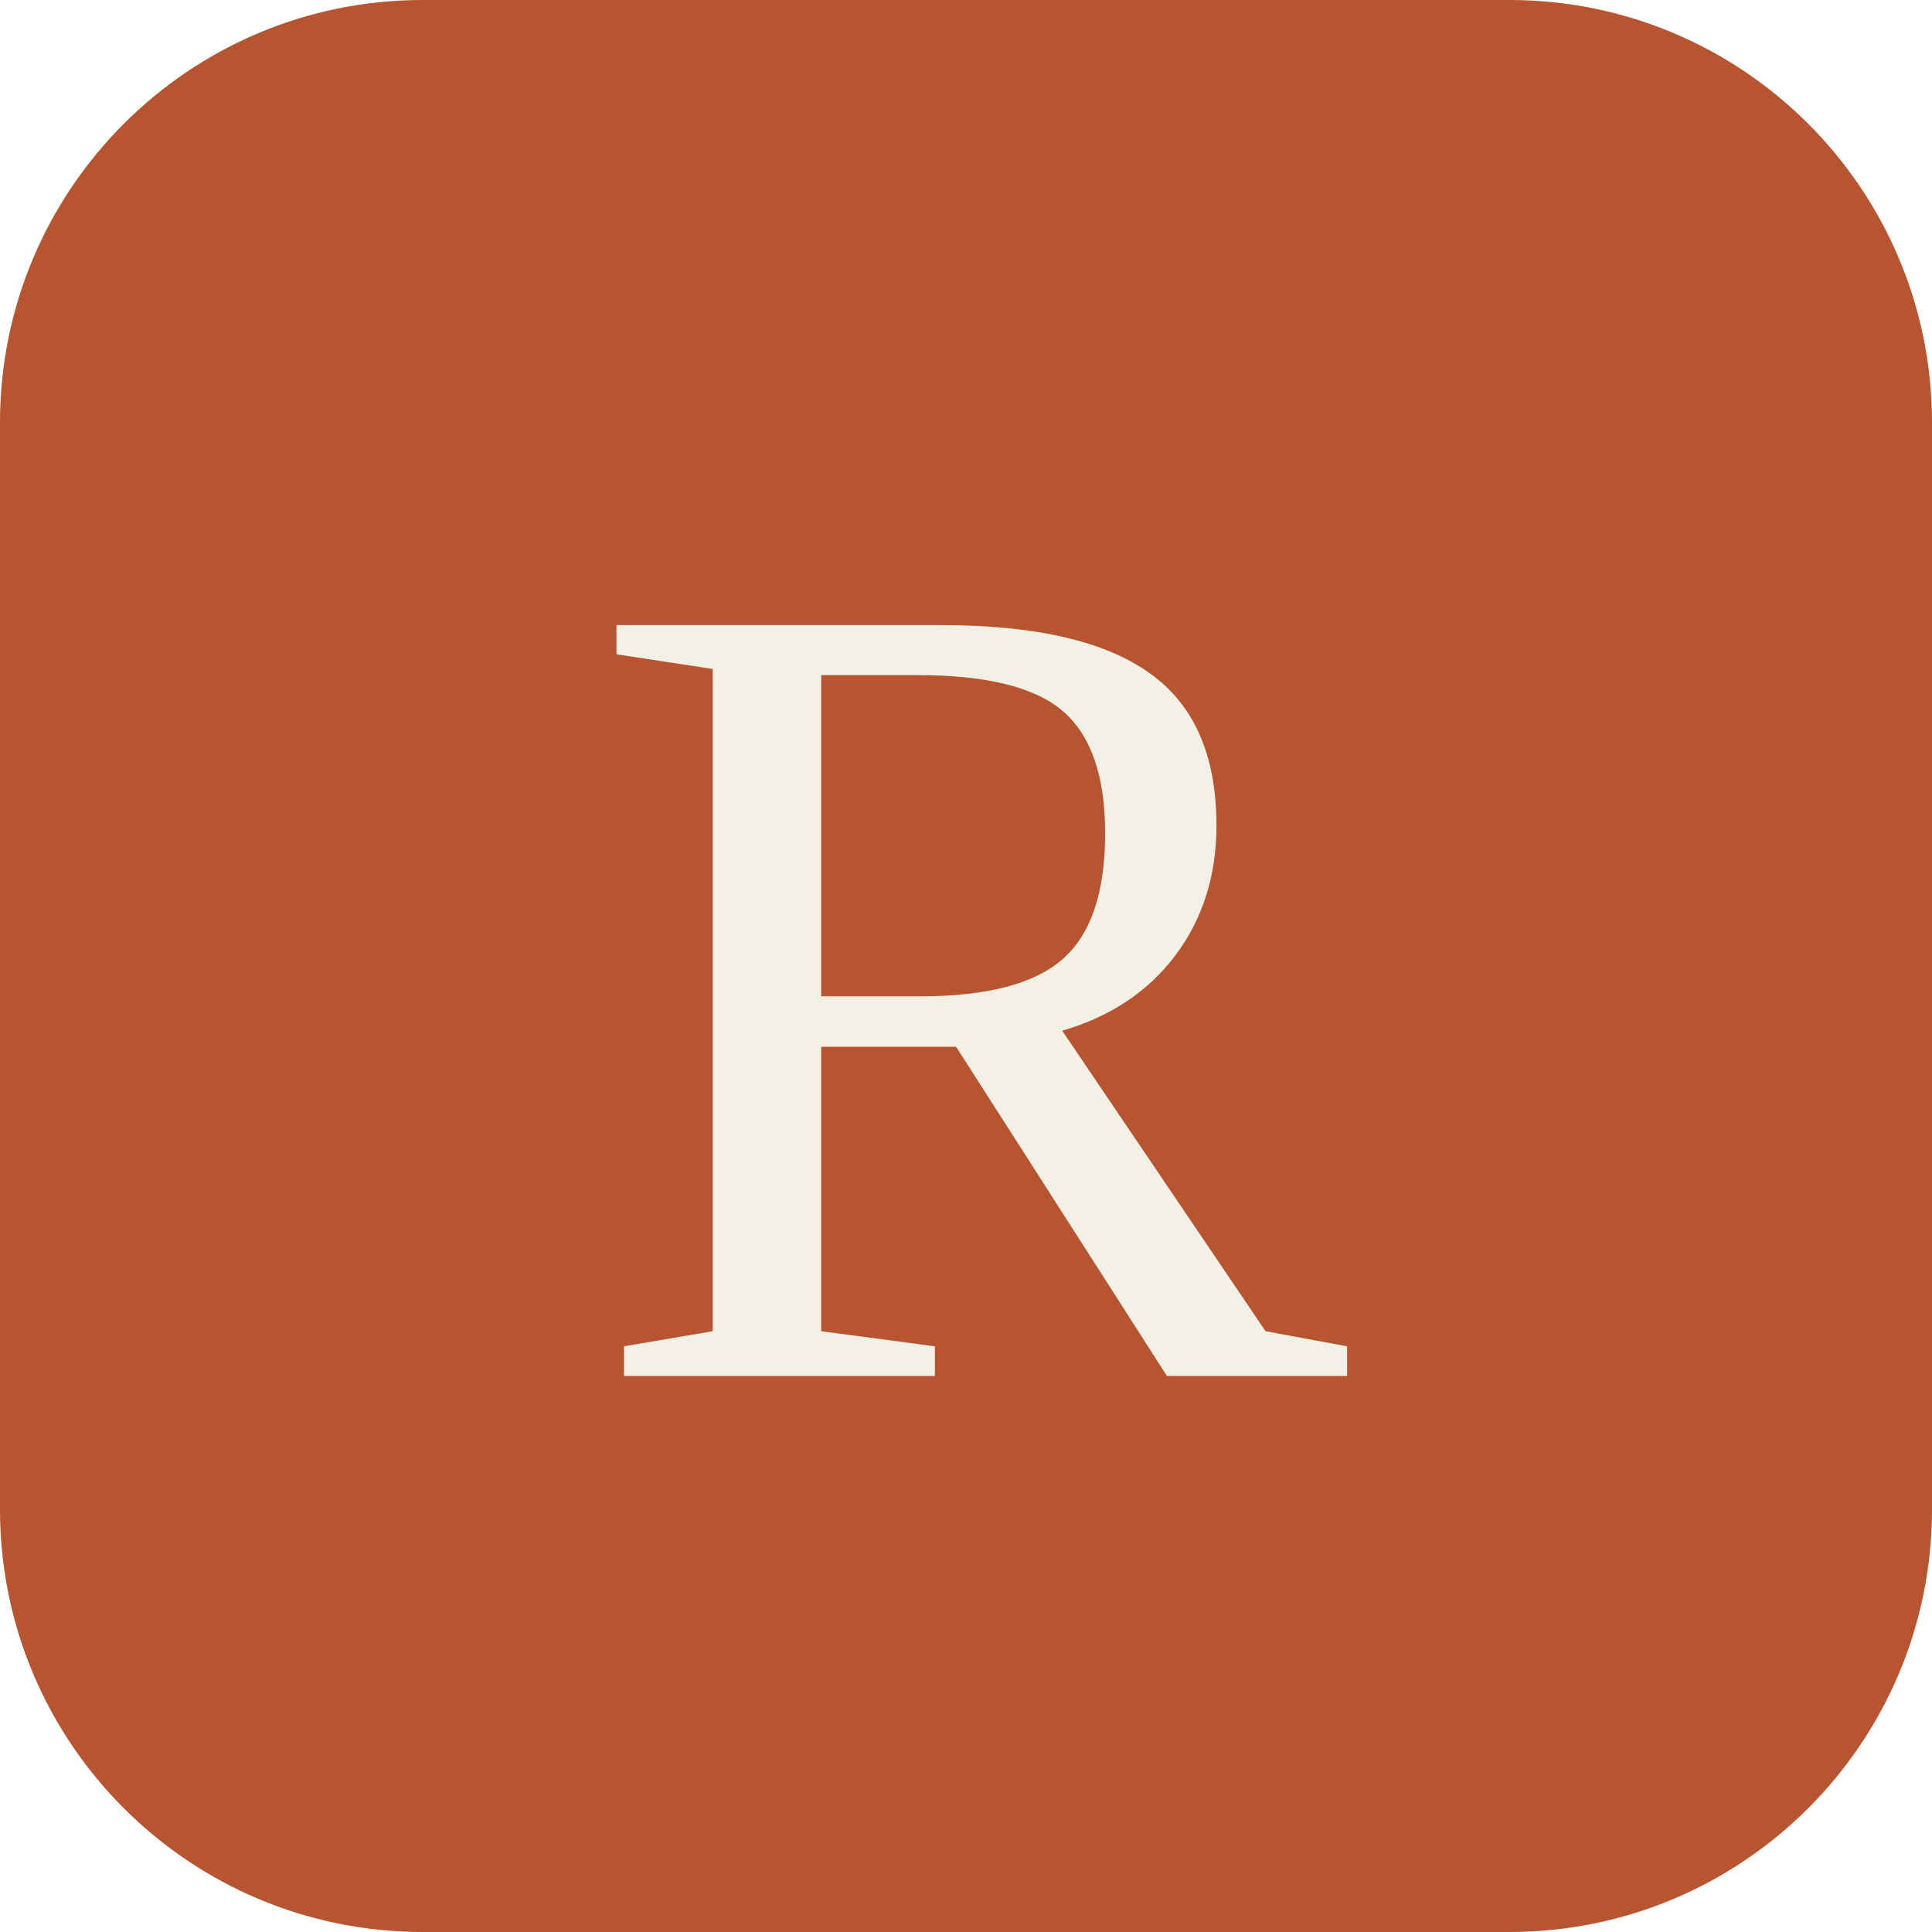
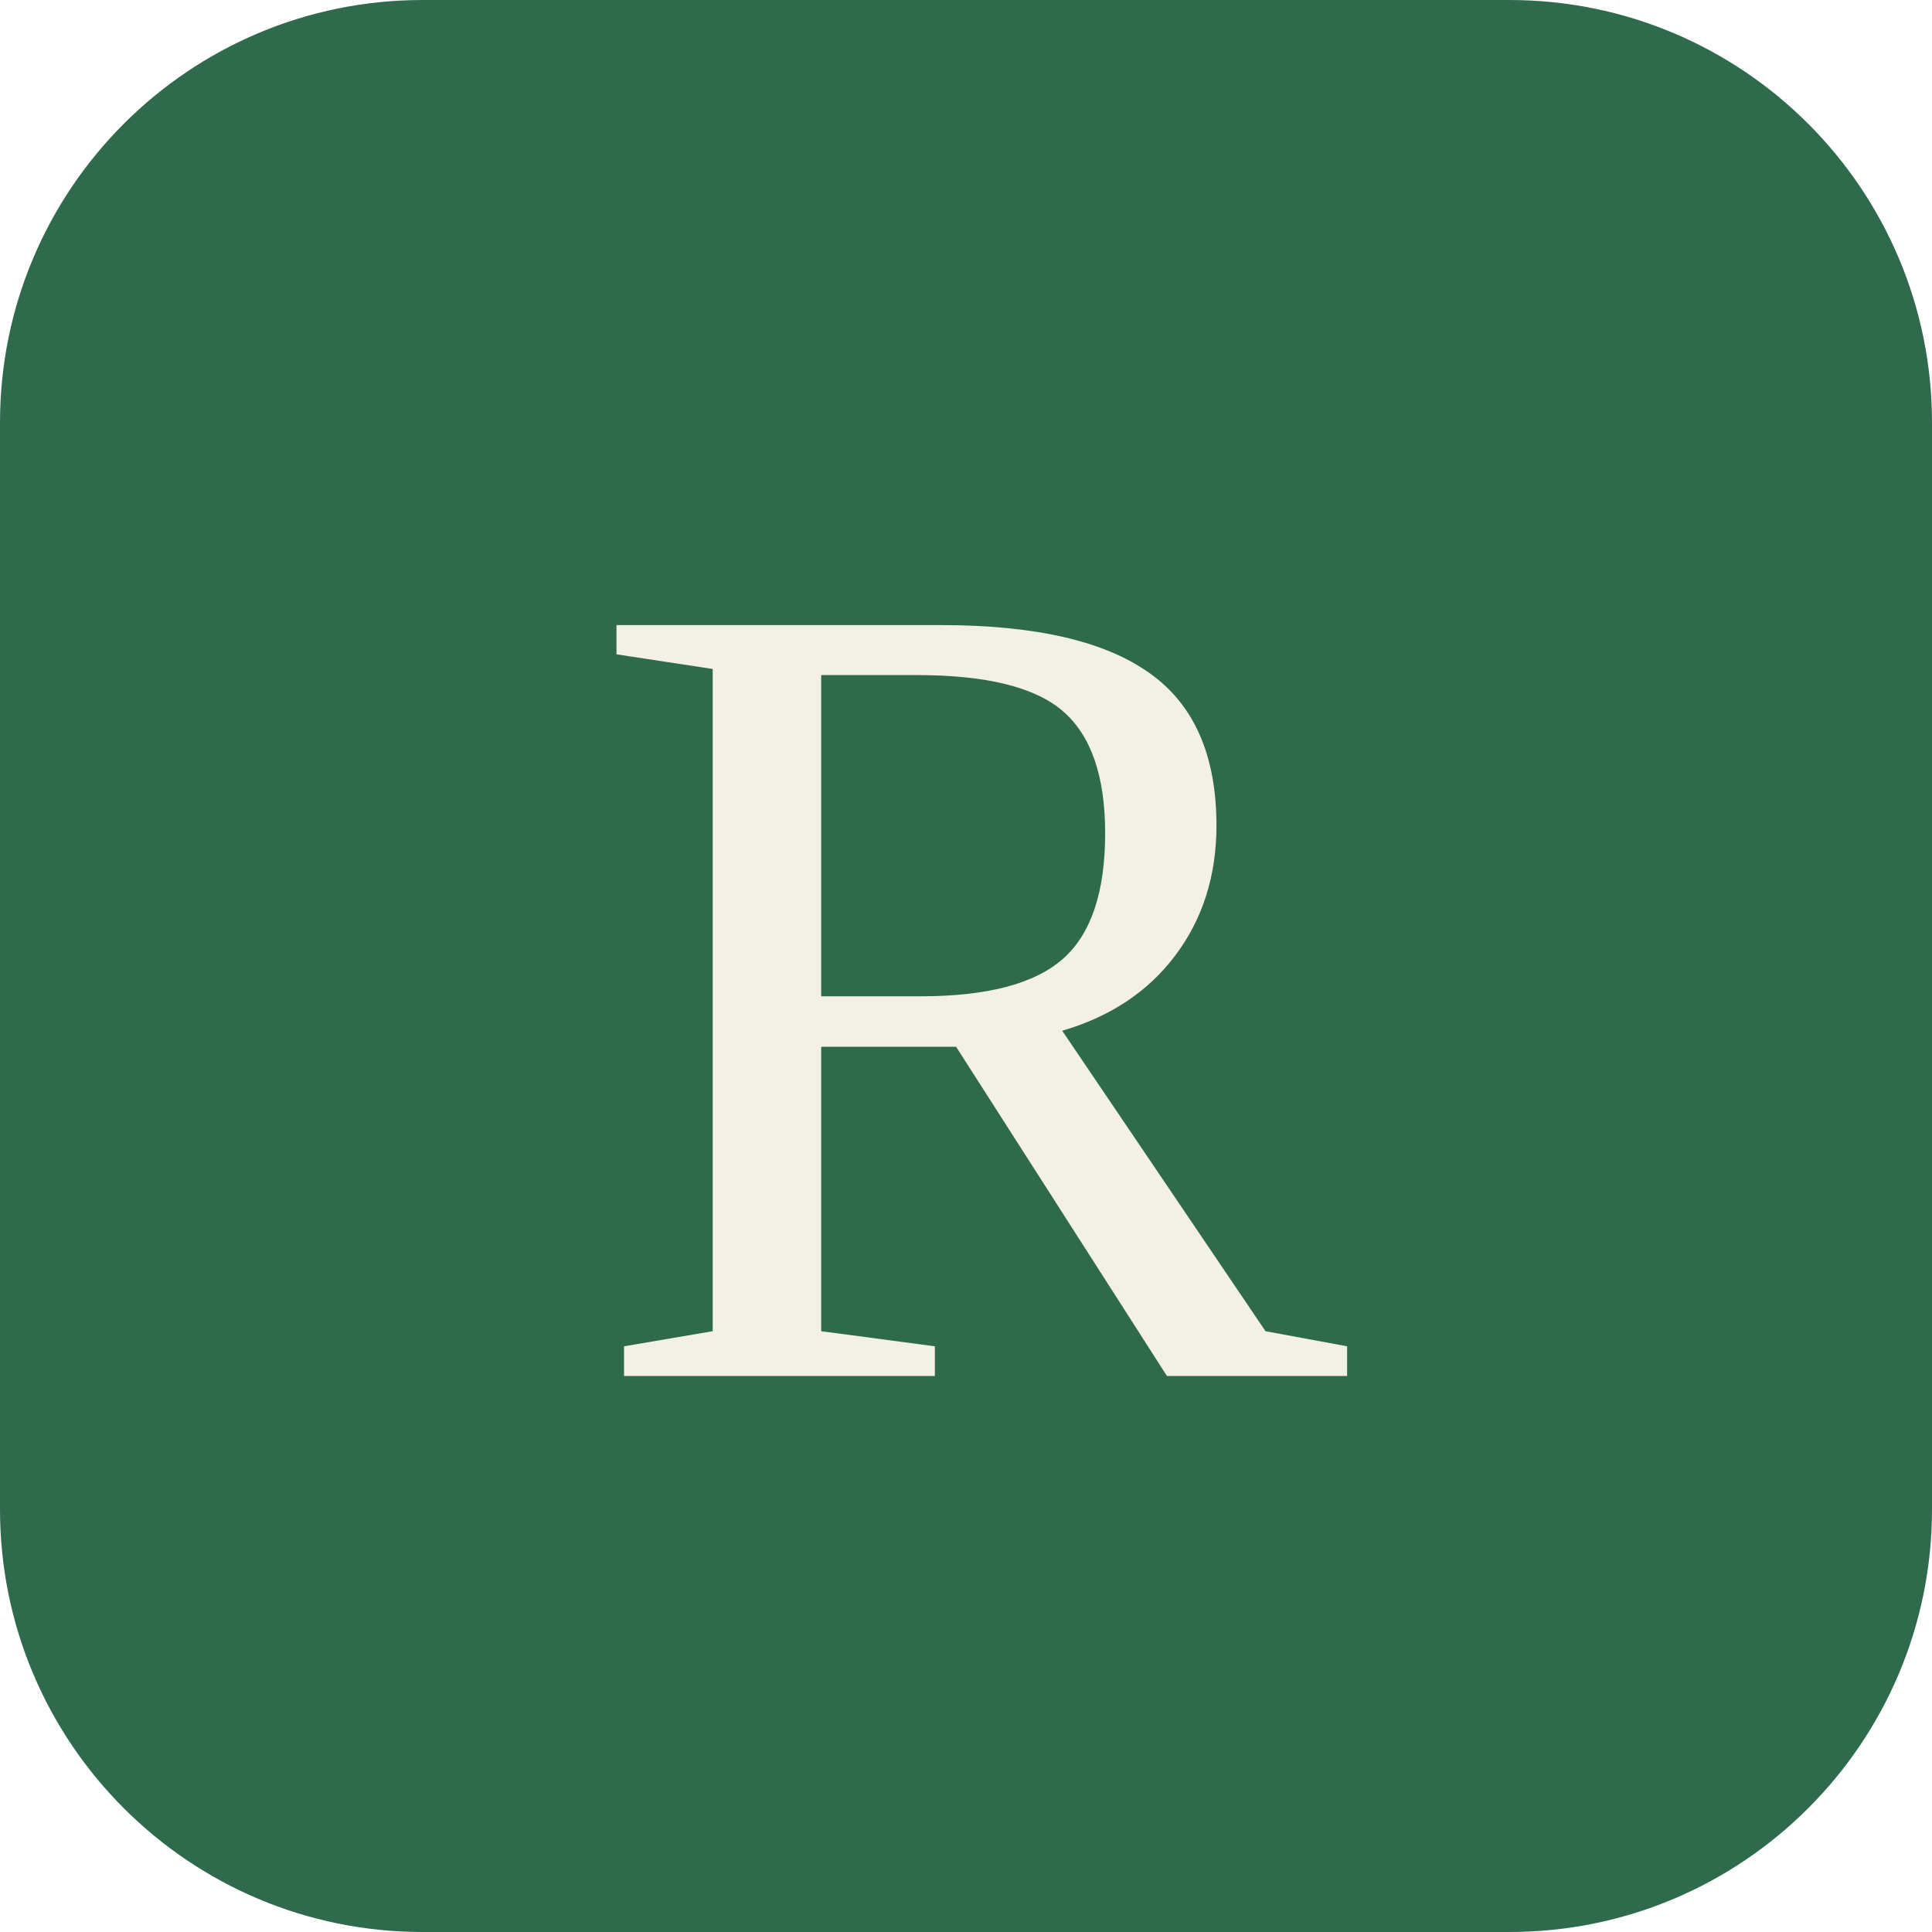
<svg xmlns="http://www.w3.org/2000/svg" viewBox="0 0 64 64">
-   <rect width="64" height="64" rx="14" fill="#b6552f" />
+   <rect width="64" height="64" rx="14" fill="#2f6a4d" />
  <text x="50%" y="50%" dy="0.02em" text-anchor="middle" dominant-baseline="central" font-family="Georgia, 'Times New Roman', serif" font-size="38" font-weight="500" fill="#f3f0e6">R</text>
</svg>
